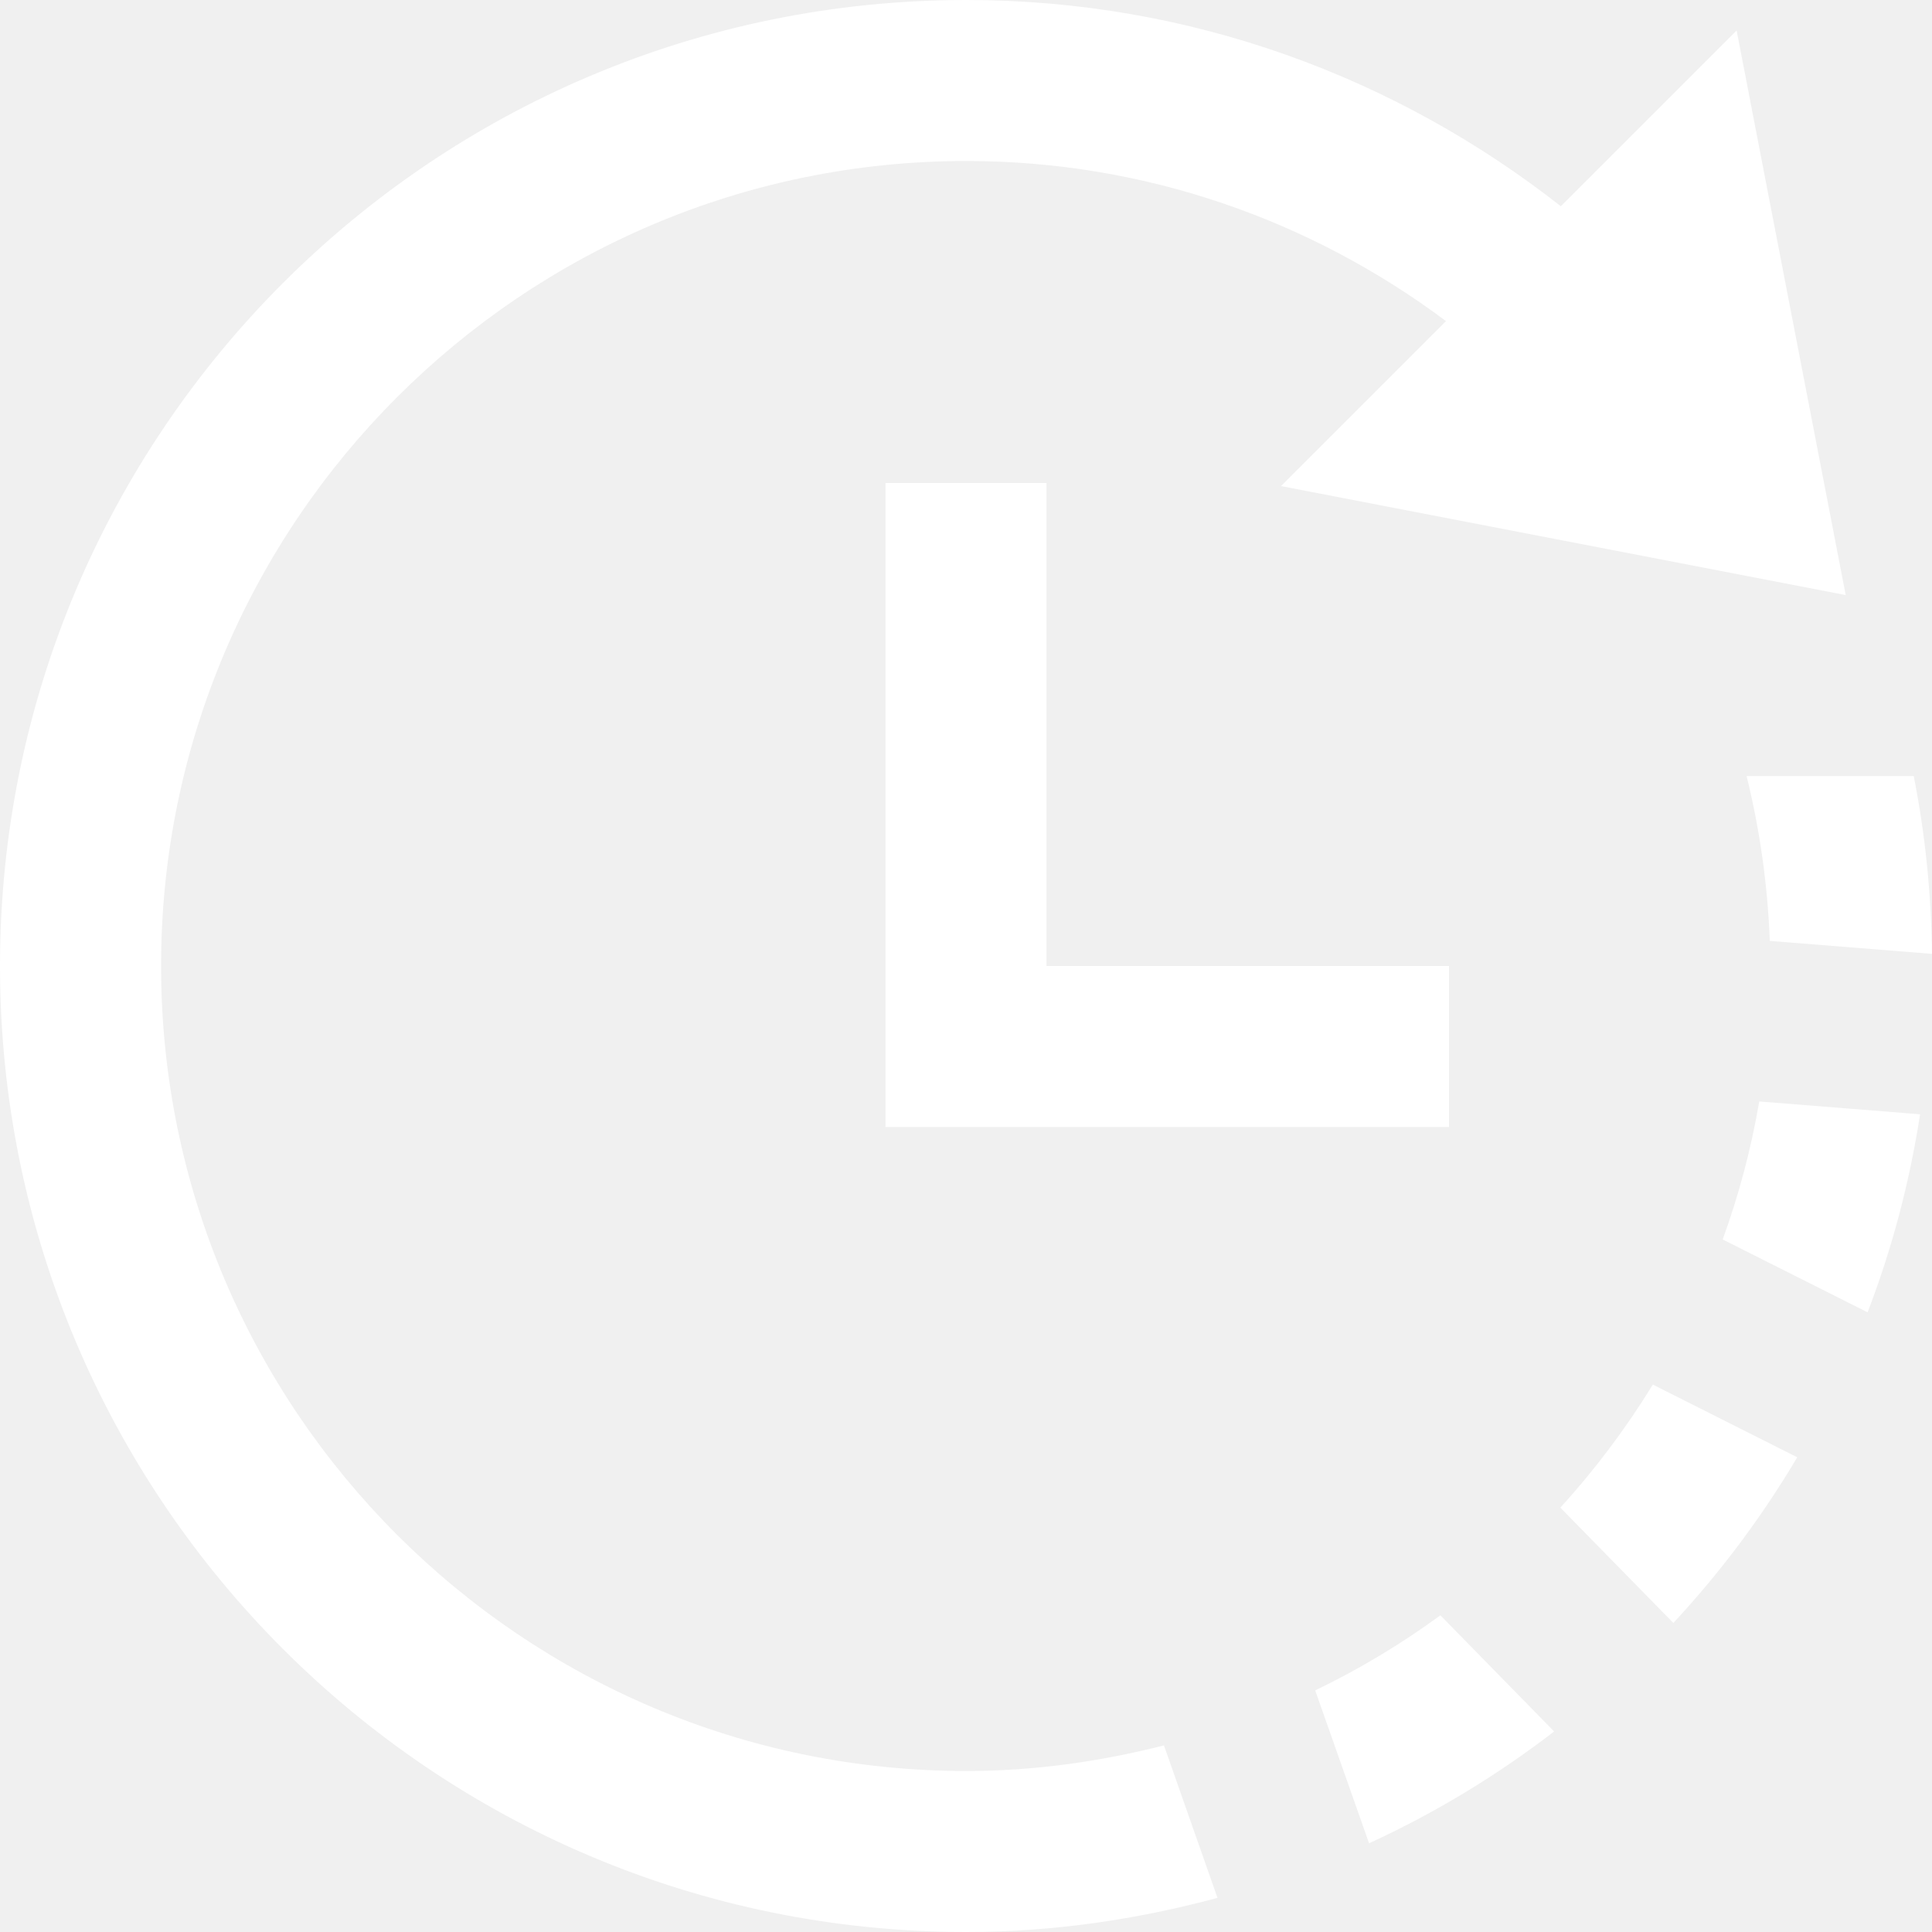
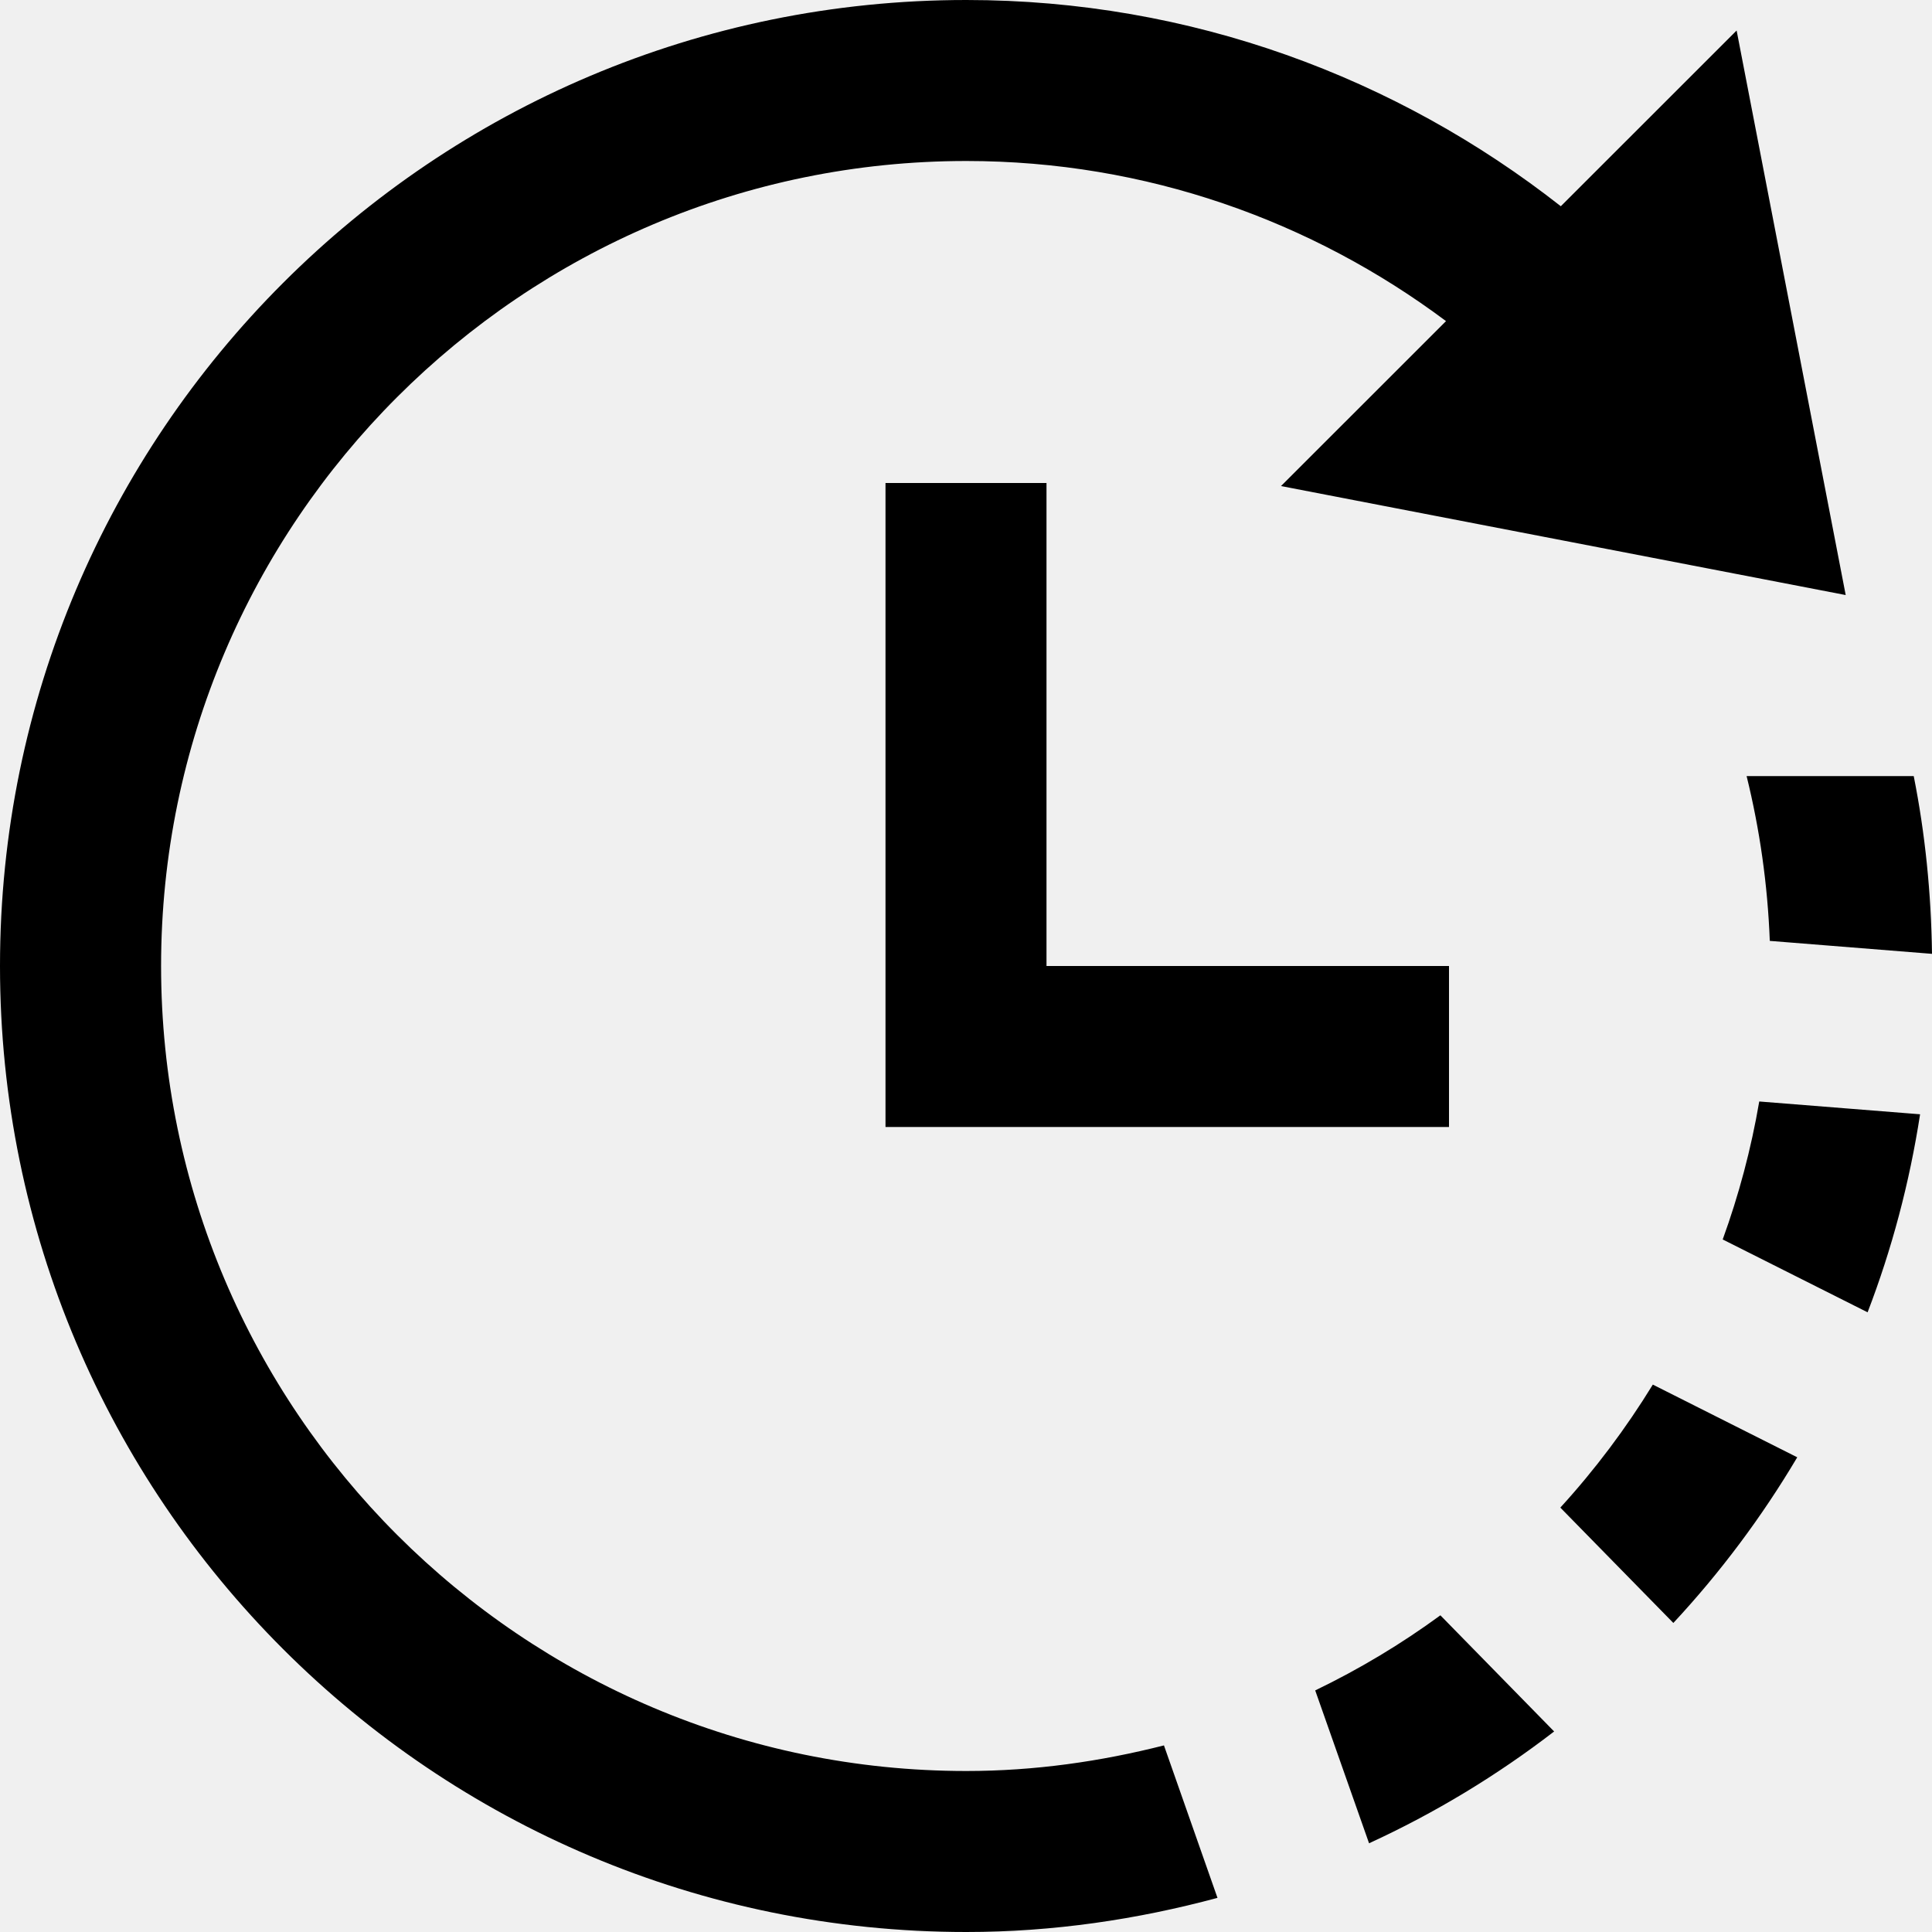
- <svg xmlns="http://www.w3.org/2000/svg" id="svg4" version="1.1" viewBox="0 0 24 24" height="24" width="24">
+ <svg xmlns="http://www.w3.org/2000/svg" id="svg4" version="1.1" viewBox="0 0 24 24">
  <defs id="defs8" />
-   <path style="fill:#ffffff" id="path2" d="M11 6v8h7v-2h-5v-6h-2zm10.854 7.683l1.998.159c-.132.854-.351 1.676-.652 2.46l-1.8-.905c.2-.551.353-1.123.454-1.714zm-2.548 7.826l-1.413-1.443c-.486.356-1.006.668-1.555.933l.669 1.899c.821-.377 1.591-.844 2.299-1.389zm1.226-4.309c-.335.546-.719 1.057-1.149 1.528l1.404 1.433c.583-.627 1.099-1.316 1.539-2.058l-1.794-.903zm-20.532-5.2c0 6.627 5.375 12 12.004 12 1.081 0 2.124-.156 3.12-.424l-.665-1.894c-.787.2-1.607.318-2.455.318-5.516 0-10.003-4.486-10.003-10s4.487-10 10.003-10c2.235 0 4.293.744 5.959 1.989l-2.05 2.049 7.015 1.354-1.355-7.013-2.184 2.183c-2.036-1.598-4.595-2.562-7.385-2.562-6.629 0-12.004 5.373-12.004 12zm23.773-2.359h-2.076c.163.661.261 1.344.288 2.047l2.015.161c-.01-.755-.085-1.494-.227-2.208z" />
+   <path id="path2" d="M11 6v8h7v-2h-5v-6h-2zm10.854 7.683l1.998.159c-.132.854-.351 1.676-.652 2.46l-1.8-.905c.2-.551.353-1.123.454-1.714zm-2.548 7.826l-1.413-1.443c-.486.356-1.006.668-1.555.933l.669 1.899c.821-.377 1.591-.844 2.299-1.389zm1.226-4.309c-.335.546-.719 1.057-1.149 1.528l1.404 1.433c.583-.627 1.099-1.316 1.539-2.058l-1.794-.903zm-20.532-5.2c0 6.627 5.375 12 12.004 12 1.081 0 2.124-.156 3.12-.424l-.665-1.894c-.787.2-1.607.318-2.455.318-5.516 0-10.003-4.486-10.003-10s4.487-10 10.003-10c2.235 0 4.293.744 5.959 1.989l-2.05 2.049 7.015 1.354-1.355-7.013-2.184 2.183c-2.036-1.598-4.595-2.562-7.385-2.562-6.629 0-12.004 5.373-12.004 12zm23.773-2.359h-2.076c.163.661.261 1.344.288 2.047l2.015.161c-.01-.755-.085-1.494-.227-2.208z" />
</svg>
